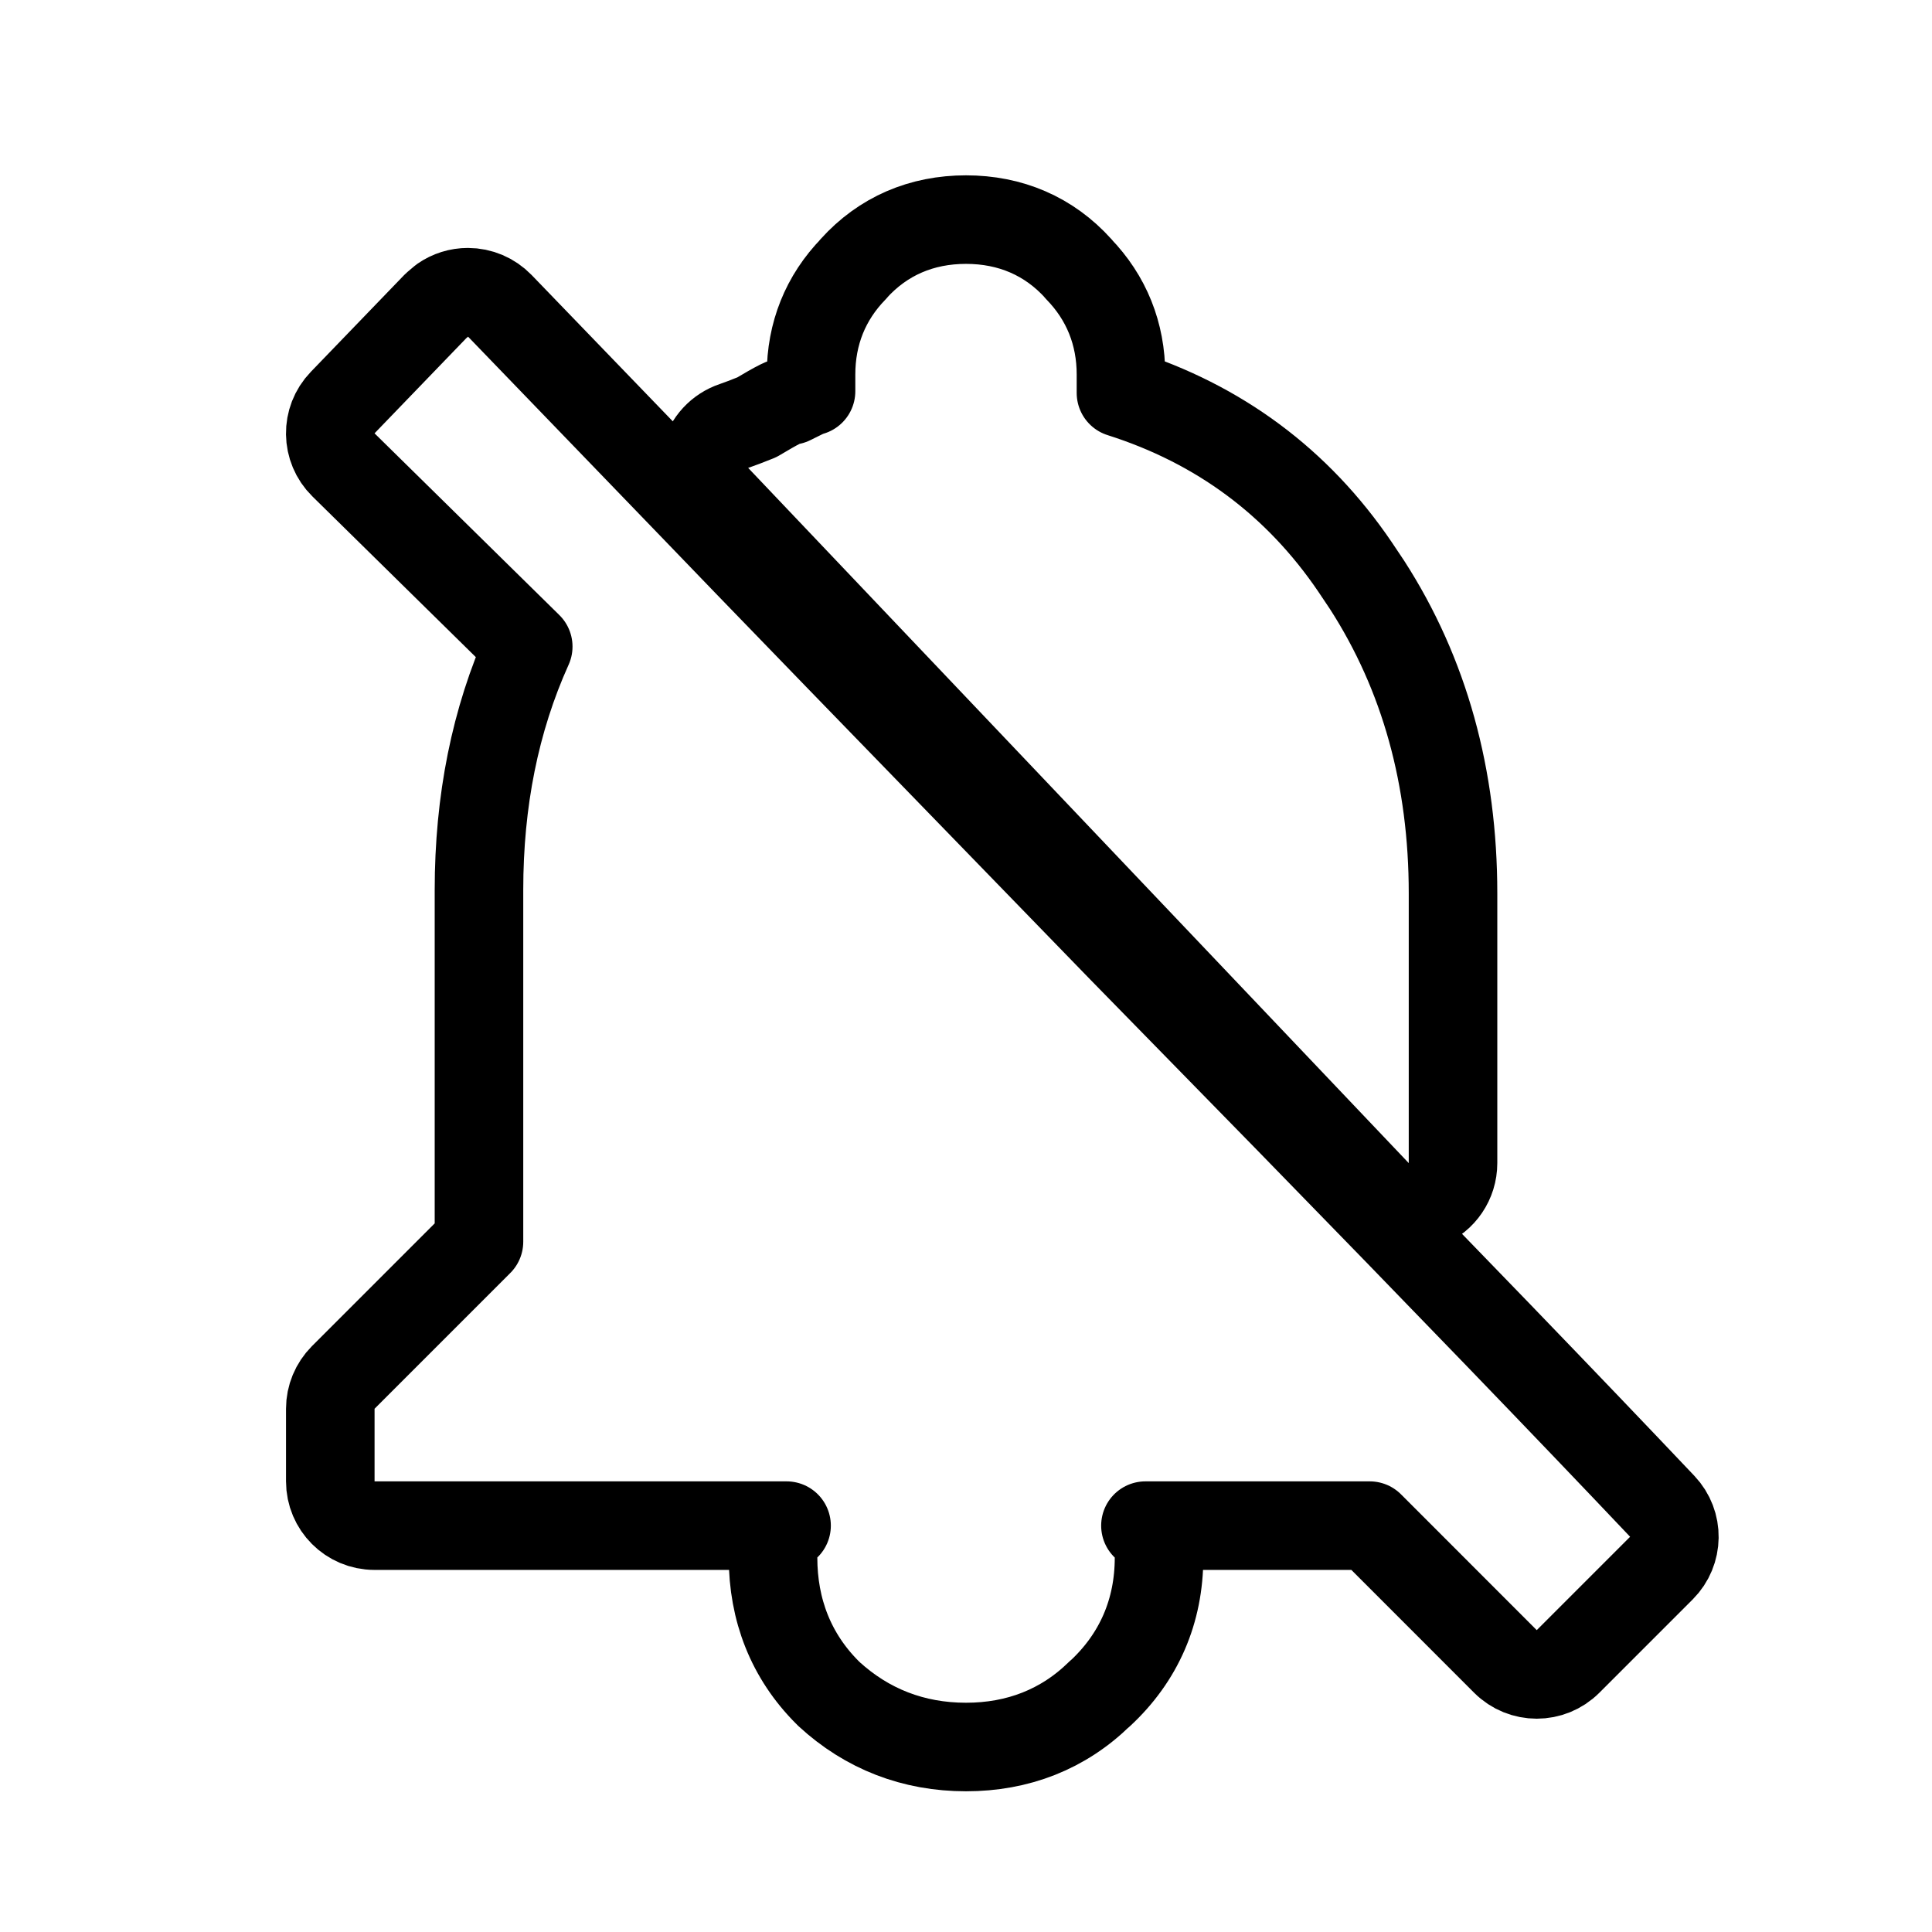
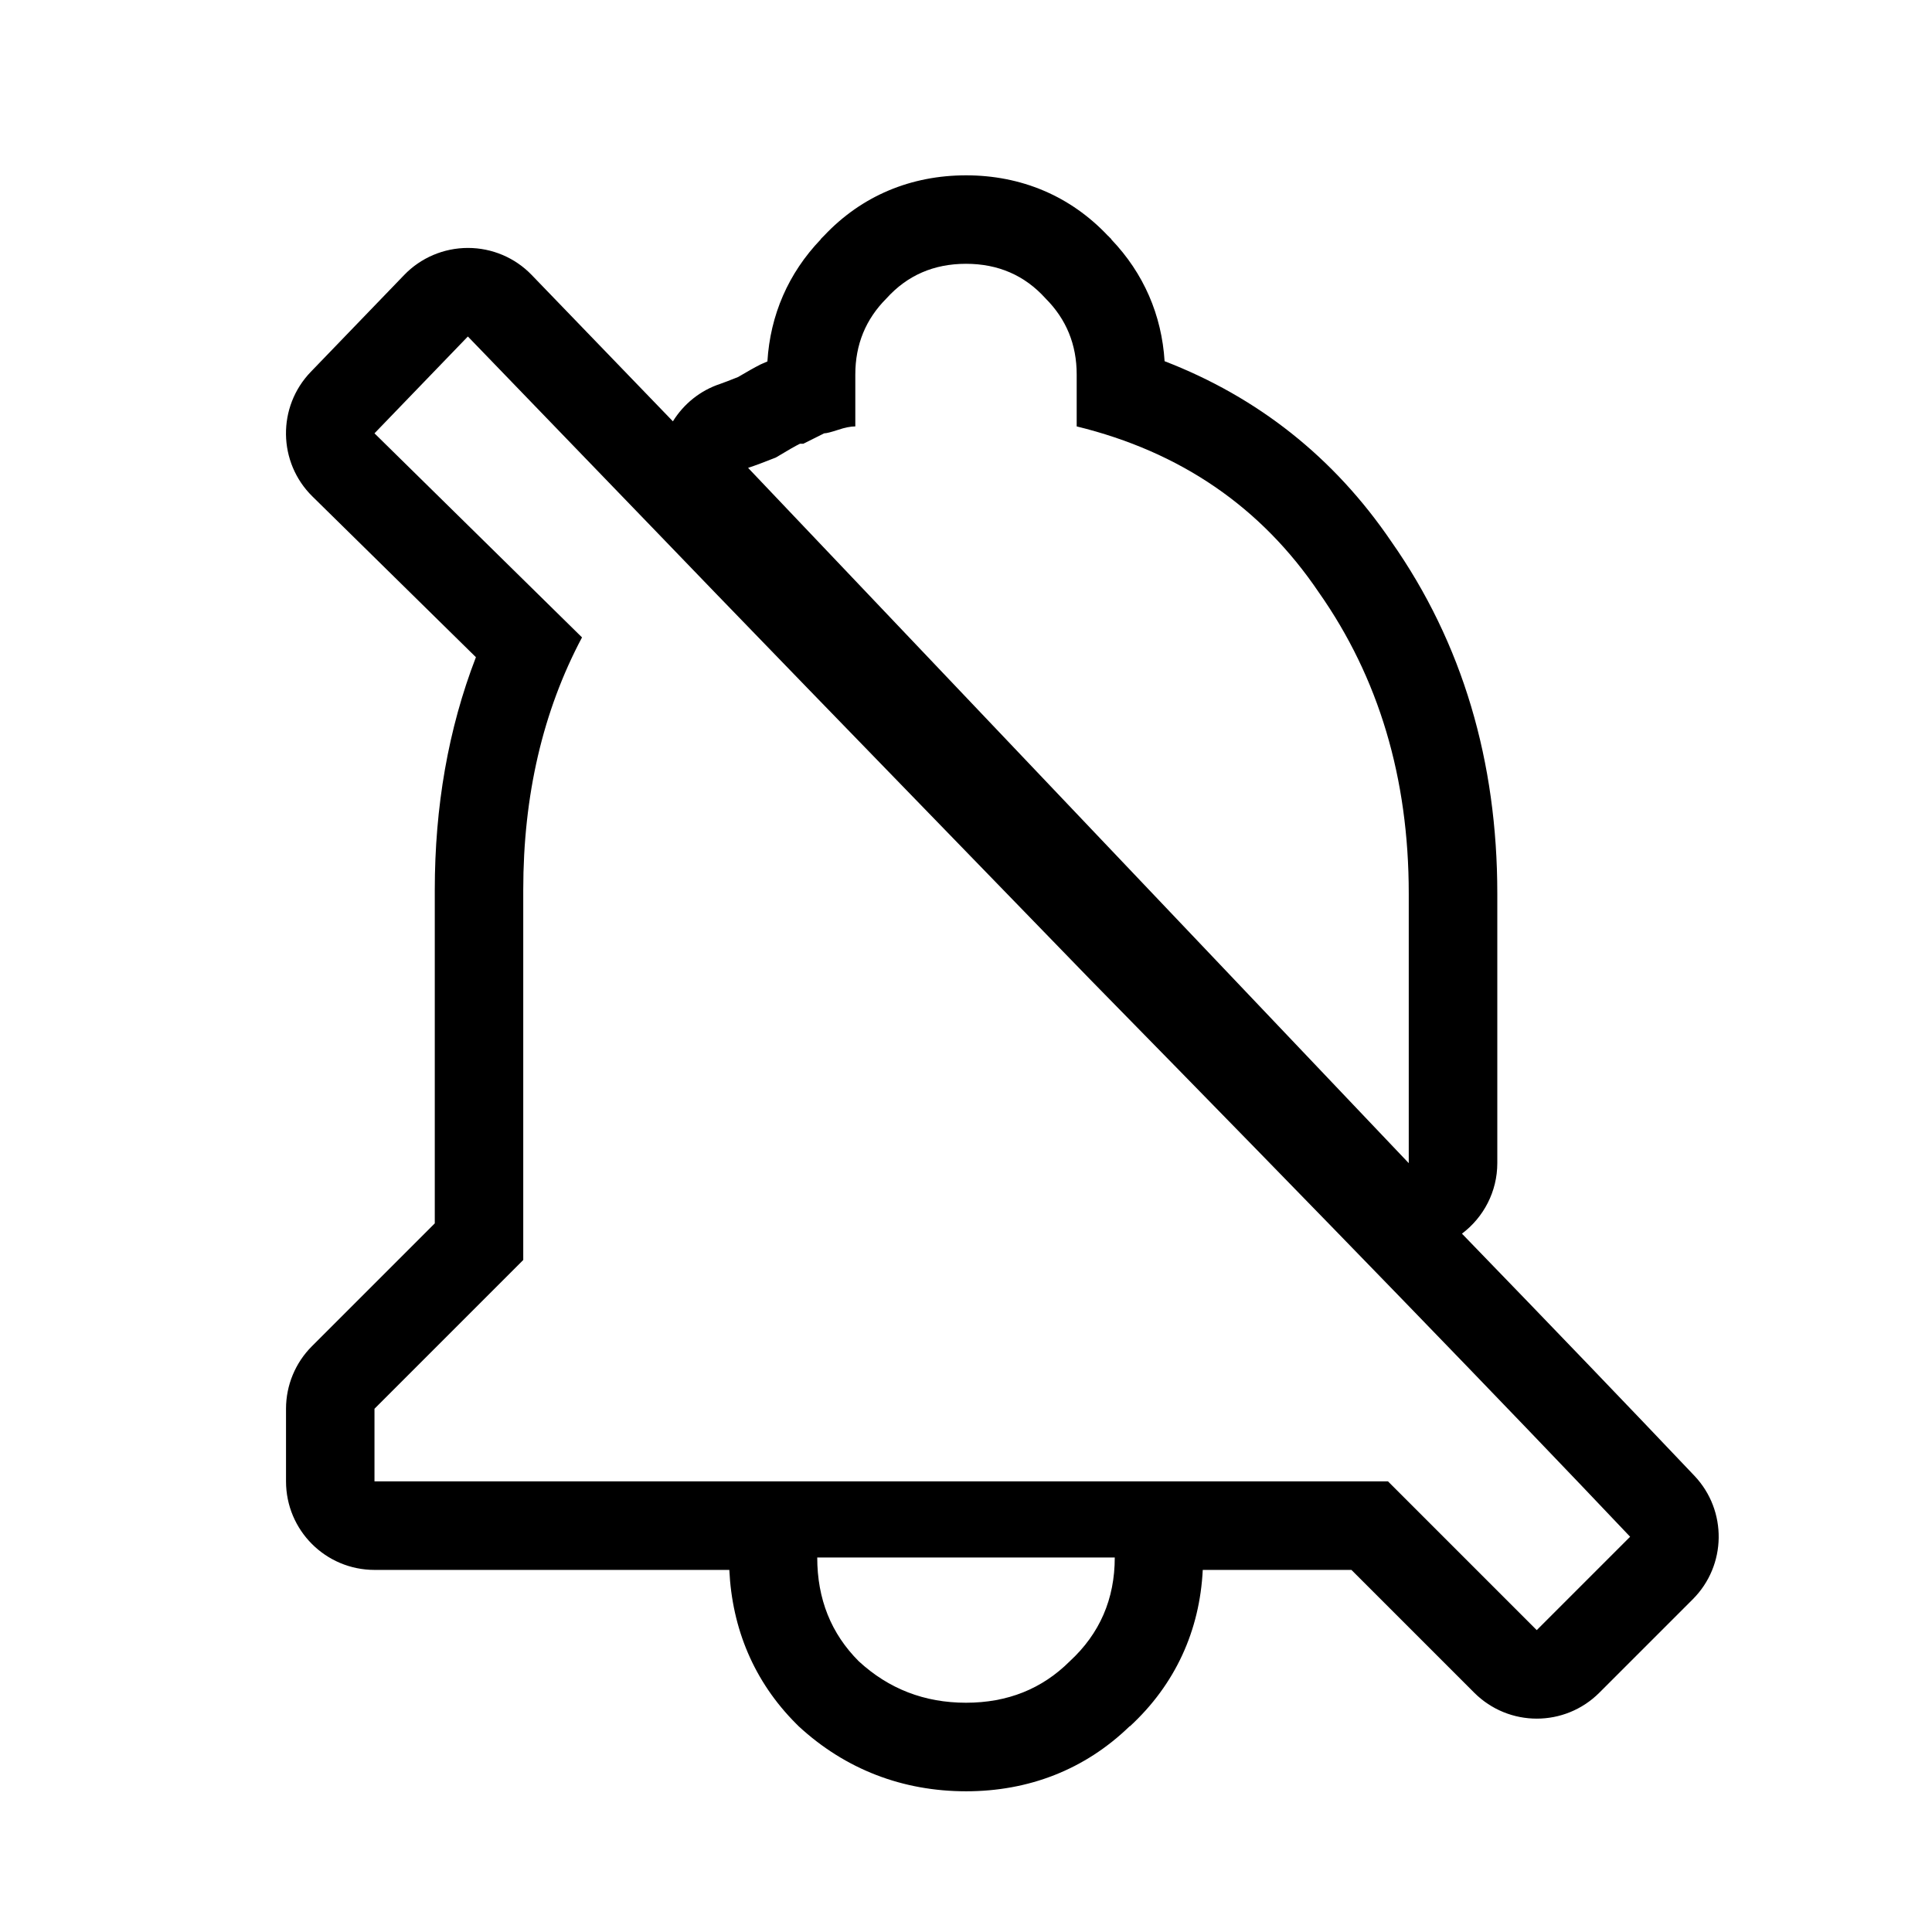
<svg xmlns="http://www.w3.org/2000/svg" width="24" height="24" viewBox="0 0 24 24" fill="none">
-   <path d="M5.812 3.63C5.962 3.63 6.104 3.691 6.208 3.798L8.571 6.247L8.572 6.248C9.258 6.963 11.047 8.809 13.94 11.787L16.003 13.896C17.938 15.879 19.487 17.485 20.649 18.712C20.854 18.928 20.849 19.268 20.639 19.479L19.479 20.639C19.264 20.854 18.916 20.854 18.701 20.639L17.015 18.952H14.229C14.332 19.052 14.398 19.192 14.398 19.348C14.398 20.014 14.149 20.591 13.662 21.041L13.661 21.04C13.21 21.483 12.644 21.702 12 21.702C11.349 21.702 10.771 21.48 10.295 21.041C10.29 21.036 10.284 21.031 10.279 21.025C9.826 20.572 9.603 19.999 9.603 19.348C9.603 19.192 9.668 19.052 9.771 18.952H4.652C4.349 18.952 4.103 18.706 4.103 18.402V17.5C4.103 17.354 4.161 17.215 4.264 17.111L5.95 15.425V11.055C5.95 9.954 6.15 8.944 6.562 8.032L4.267 5.775C4.052 5.564 4.047 5.218 4.257 5.001L5.417 3.798L5.501 3.727C5.592 3.664 5.7 3.63 5.812 3.63ZM12 2.728C12.55 2.728 13.031 2.931 13.398 3.339H13.396C13.746 3.699 13.925 4.147 13.925 4.652V4.881C15.141 5.267 16.118 5.989 16.833 7.043L16.981 7.264C17.698 8.376 18.05 9.661 18.05 11.098V14.449C18.05 14.674 17.913 14.877 17.704 14.96C17.495 15.043 17.257 14.991 17.102 14.828L8.895 6.191C8.765 6.055 8.714 5.862 8.76 5.68C8.805 5.497 8.941 5.351 9.119 5.291C9.185 5.269 9.278 5.233 9.401 5.184C9.522 5.112 9.622 5.054 9.691 5.02C9.733 4.999 9.777 4.984 9.822 4.975L9.992 4.891C10.019 4.877 10.047 4.869 10.075 4.86V4.652C10.075 4.147 10.253 3.699 10.604 3.339H10.602C10.969 2.931 11.45 2.728 12 2.728Z" stroke="currentColor" stroke-width="1.1" stroke-linecap="round" stroke-linejoin="round" />
+   <path d="M10.152 19.348C10.152 19.863 10.324 20.293 10.668 20.637C11.04 20.98 11.484 21.152 12 21.152C12.516 21.152 12.945 20.98 13.289 20.637C13.662 20.293 13.848 19.863 13.848 19.348H10.152ZM17.5 11.098C17.5 9.665 17.128 8.419 16.383 7.359C15.667 6.299 14.664 5.612 13.375 5.297V4.652C13.375 4.28 13.246 3.965 12.988 3.707C12.73 3.421 12.401 3.277 12 3.277C11.599 3.277 11.27 3.421 11.012 3.707C10.754 3.965 10.625 4.28 10.625 4.652V5.297C10.568 5.297 10.496 5.311 10.41 5.34C10.324 5.368 10.267 5.383 10.238 5.383L9.98 5.512H9.938C9.88 5.54 9.78 5.598 9.637 5.684C9.493 5.741 9.379 5.784 9.293 5.812L17.5 14.449V11.098ZM18.6 14.449C18.6 14.8 18.432 15.121 18.161 15.325C19.299 16.5 20.262 17.503 21.049 18.333C21.459 18.766 21.449 19.446 21.028 19.867L19.868 21.027C19.438 21.457 18.743 21.457 18.313 21.027L16.788 19.502H14.941C14.904 20.255 14.6 20.925 14.036 21.445L14.034 21.443C13.475 21.986 12.774 22.252 12.001 22.252C11.214 22.252 10.502 21.98 9.922 21.445C9.912 21.435 9.901 21.424 9.891 21.414C9.365 20.888 9.094 20.229 9.06 19.502H4.653C4.045 19.502 3.553 19.01 3.553 18.402V17.5C3.553 17.208 3.669 16.929 3.875 16.723L5.401 15.197V11.055C5.401 10.025 5.567 9.057 5.912 8.164L3.881 6.167C3.451 5.744 3.442 5.053 3.861 4.619L5.021 3.416C5.228 3.201 5.514 3.08 5.813 3.08C6.112 3.08 6.398 3.201 6.605 3.416L8.359 5.234C8.493 5.018 8.698 4.851 8.946 4.769C8.993 4.753 9.066 4.724 9.168 4.684C9.273 4.622 9.369 4.567 9.446 4.528L9.533 4.49C9.568 3.916 9.791 3.396 10.196 2.973L10.195 2.971C10.204 2.96 10.215 2.951 10.224 2.941C10.228 2.938 10.231 2.933 10.235 2.93C10.706 2.429 11.321 2.178 12.001 2.178C12.68 2.178 13.294 2.43 13.765 2.931L13.766 2.93C13.77 2.933 13.772 2.938 13.776 2.941C13.785 2.952 13.797 2.96 13.806 2.971L13.804 2.973C14.208 3.395 14.431 3.914 14.467 4.487C15.623 4.933 16.572 5.681 17.283 6.727C18.171 7.991 18.6 9.464 18.6 11.098V14.449ZM6.5 15.652L4.652 17.5V18.402H17.242L19.09 20.25L20.25 19.09C18.703 17.457 16.469 15.151 13.547 12.172C10.654 9.193 8.863 7.345 8.176 6.629L5.812 4.18L4.652 5.383L7.23 7.918C6.743 8.835 6.5 9.88 6.5 11.055V15.652Z" fill="currentColor" />
</svg>
